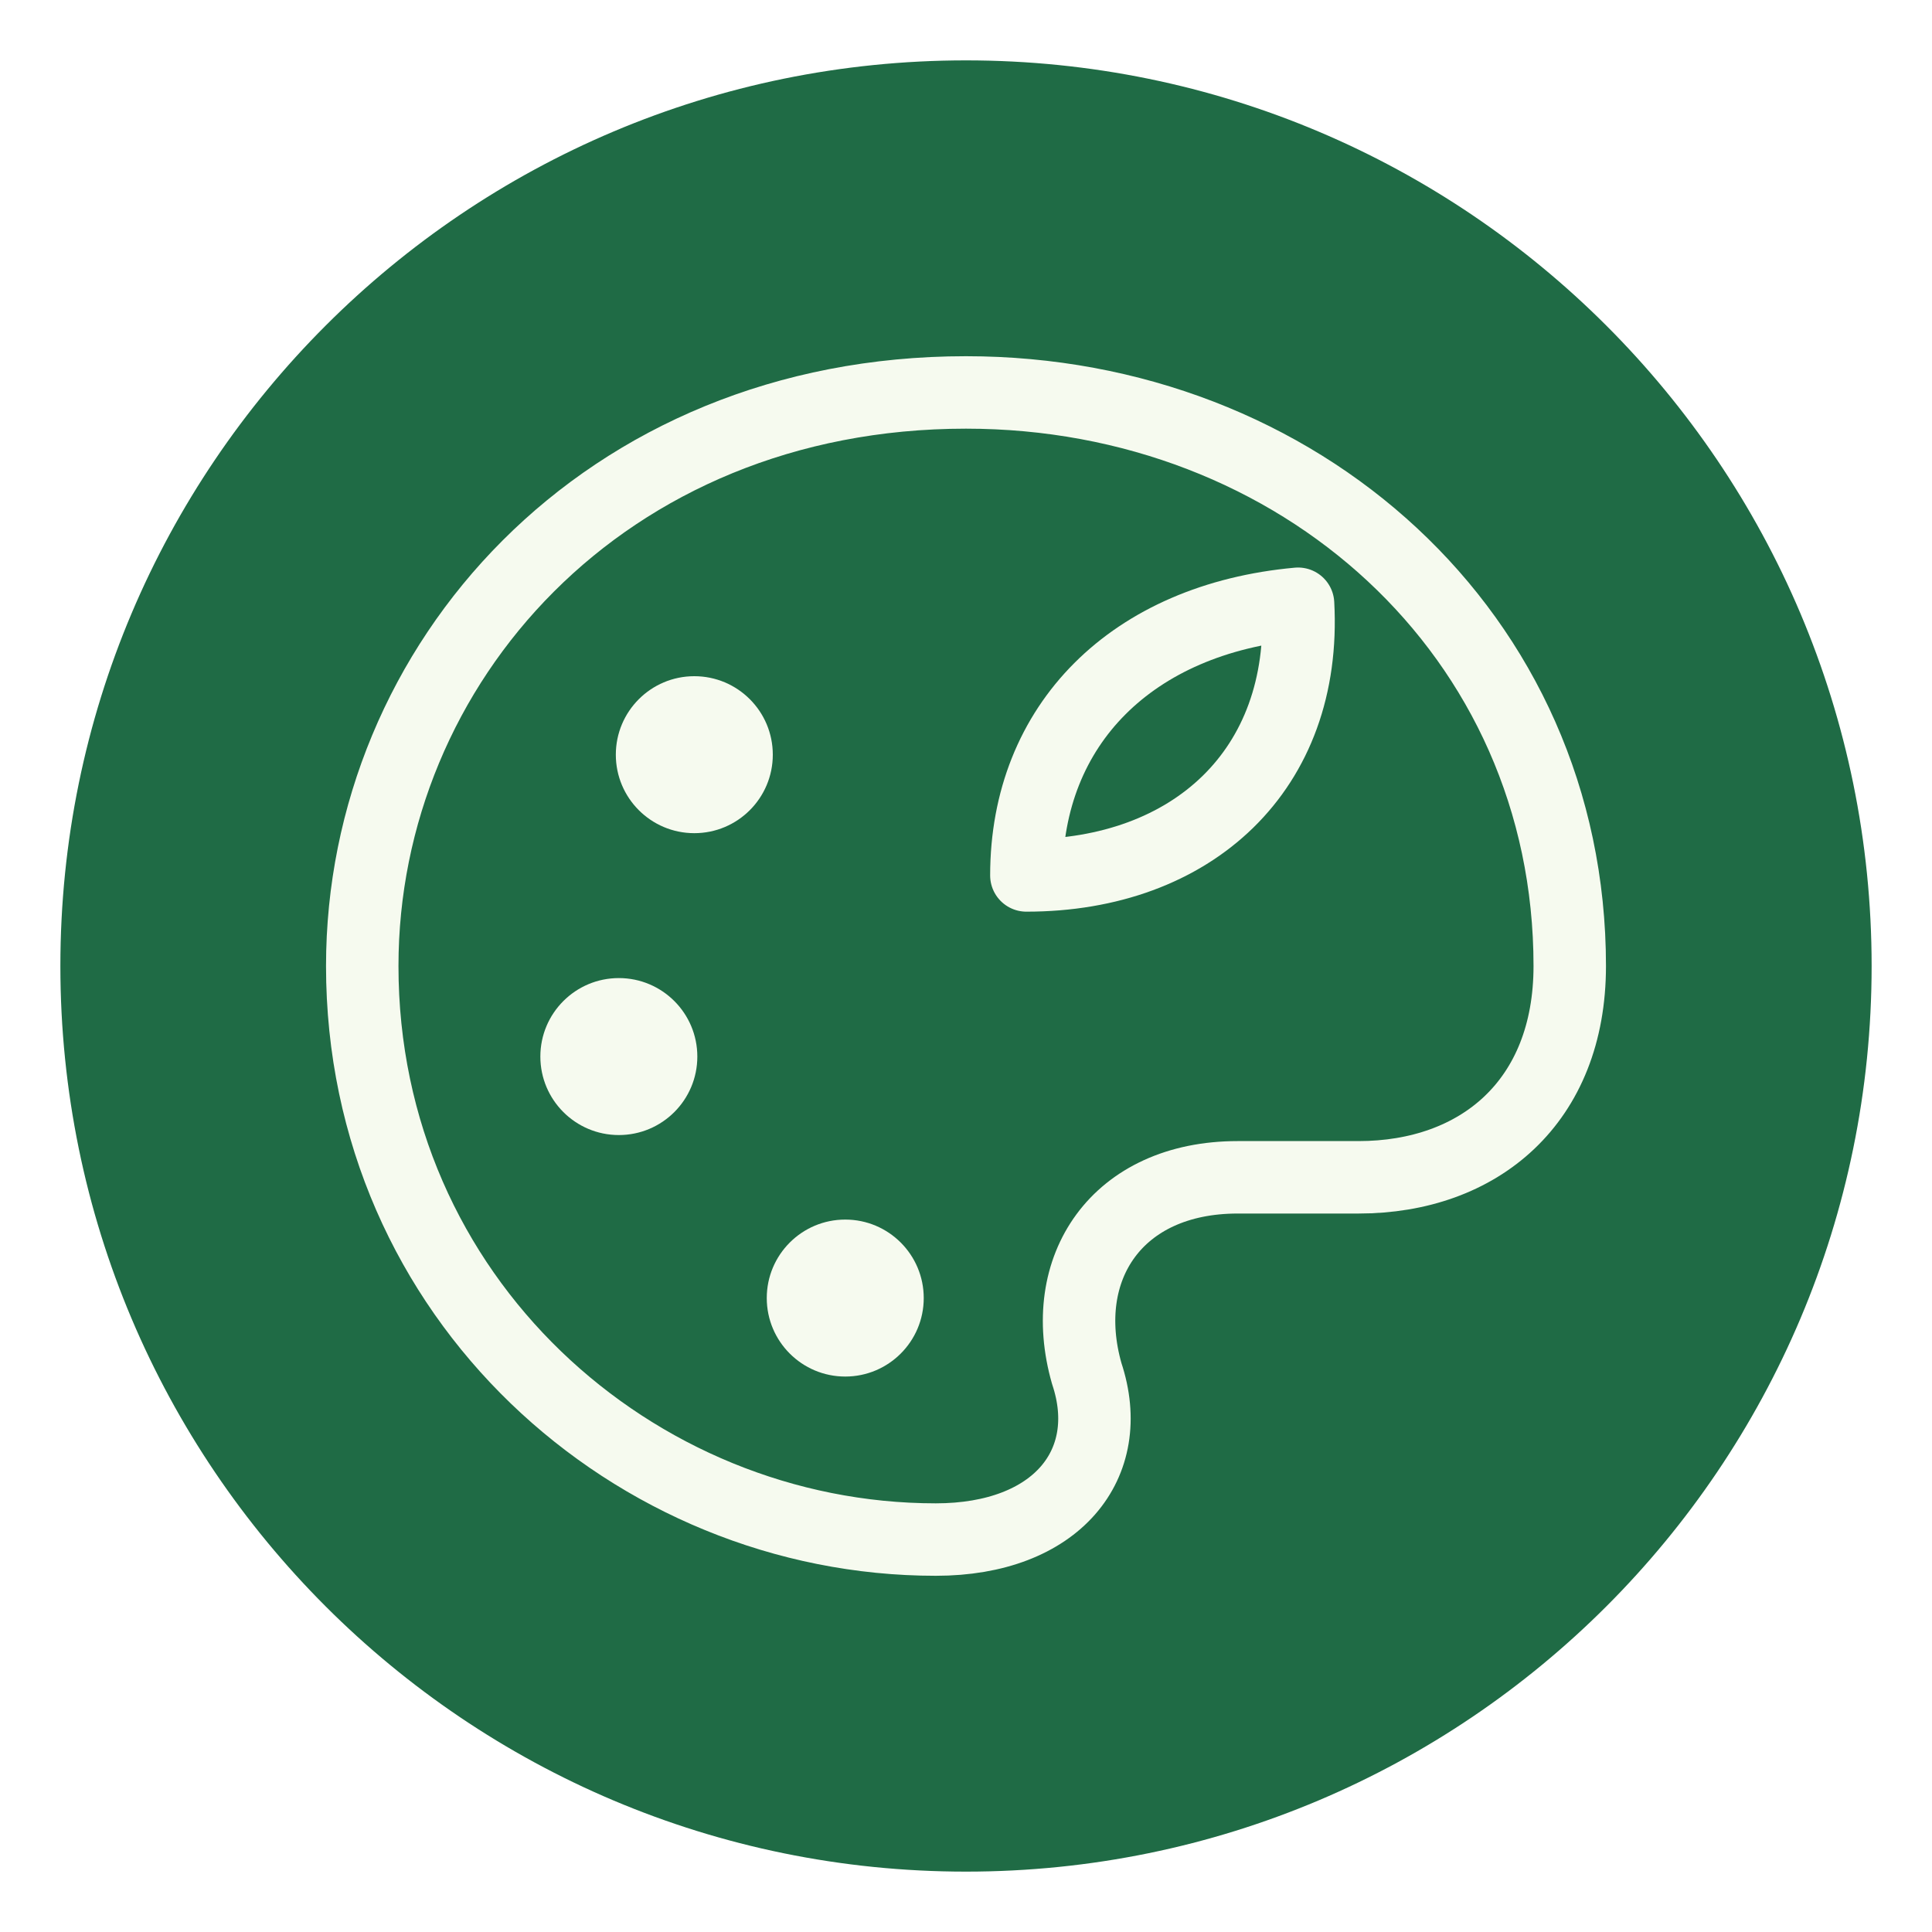
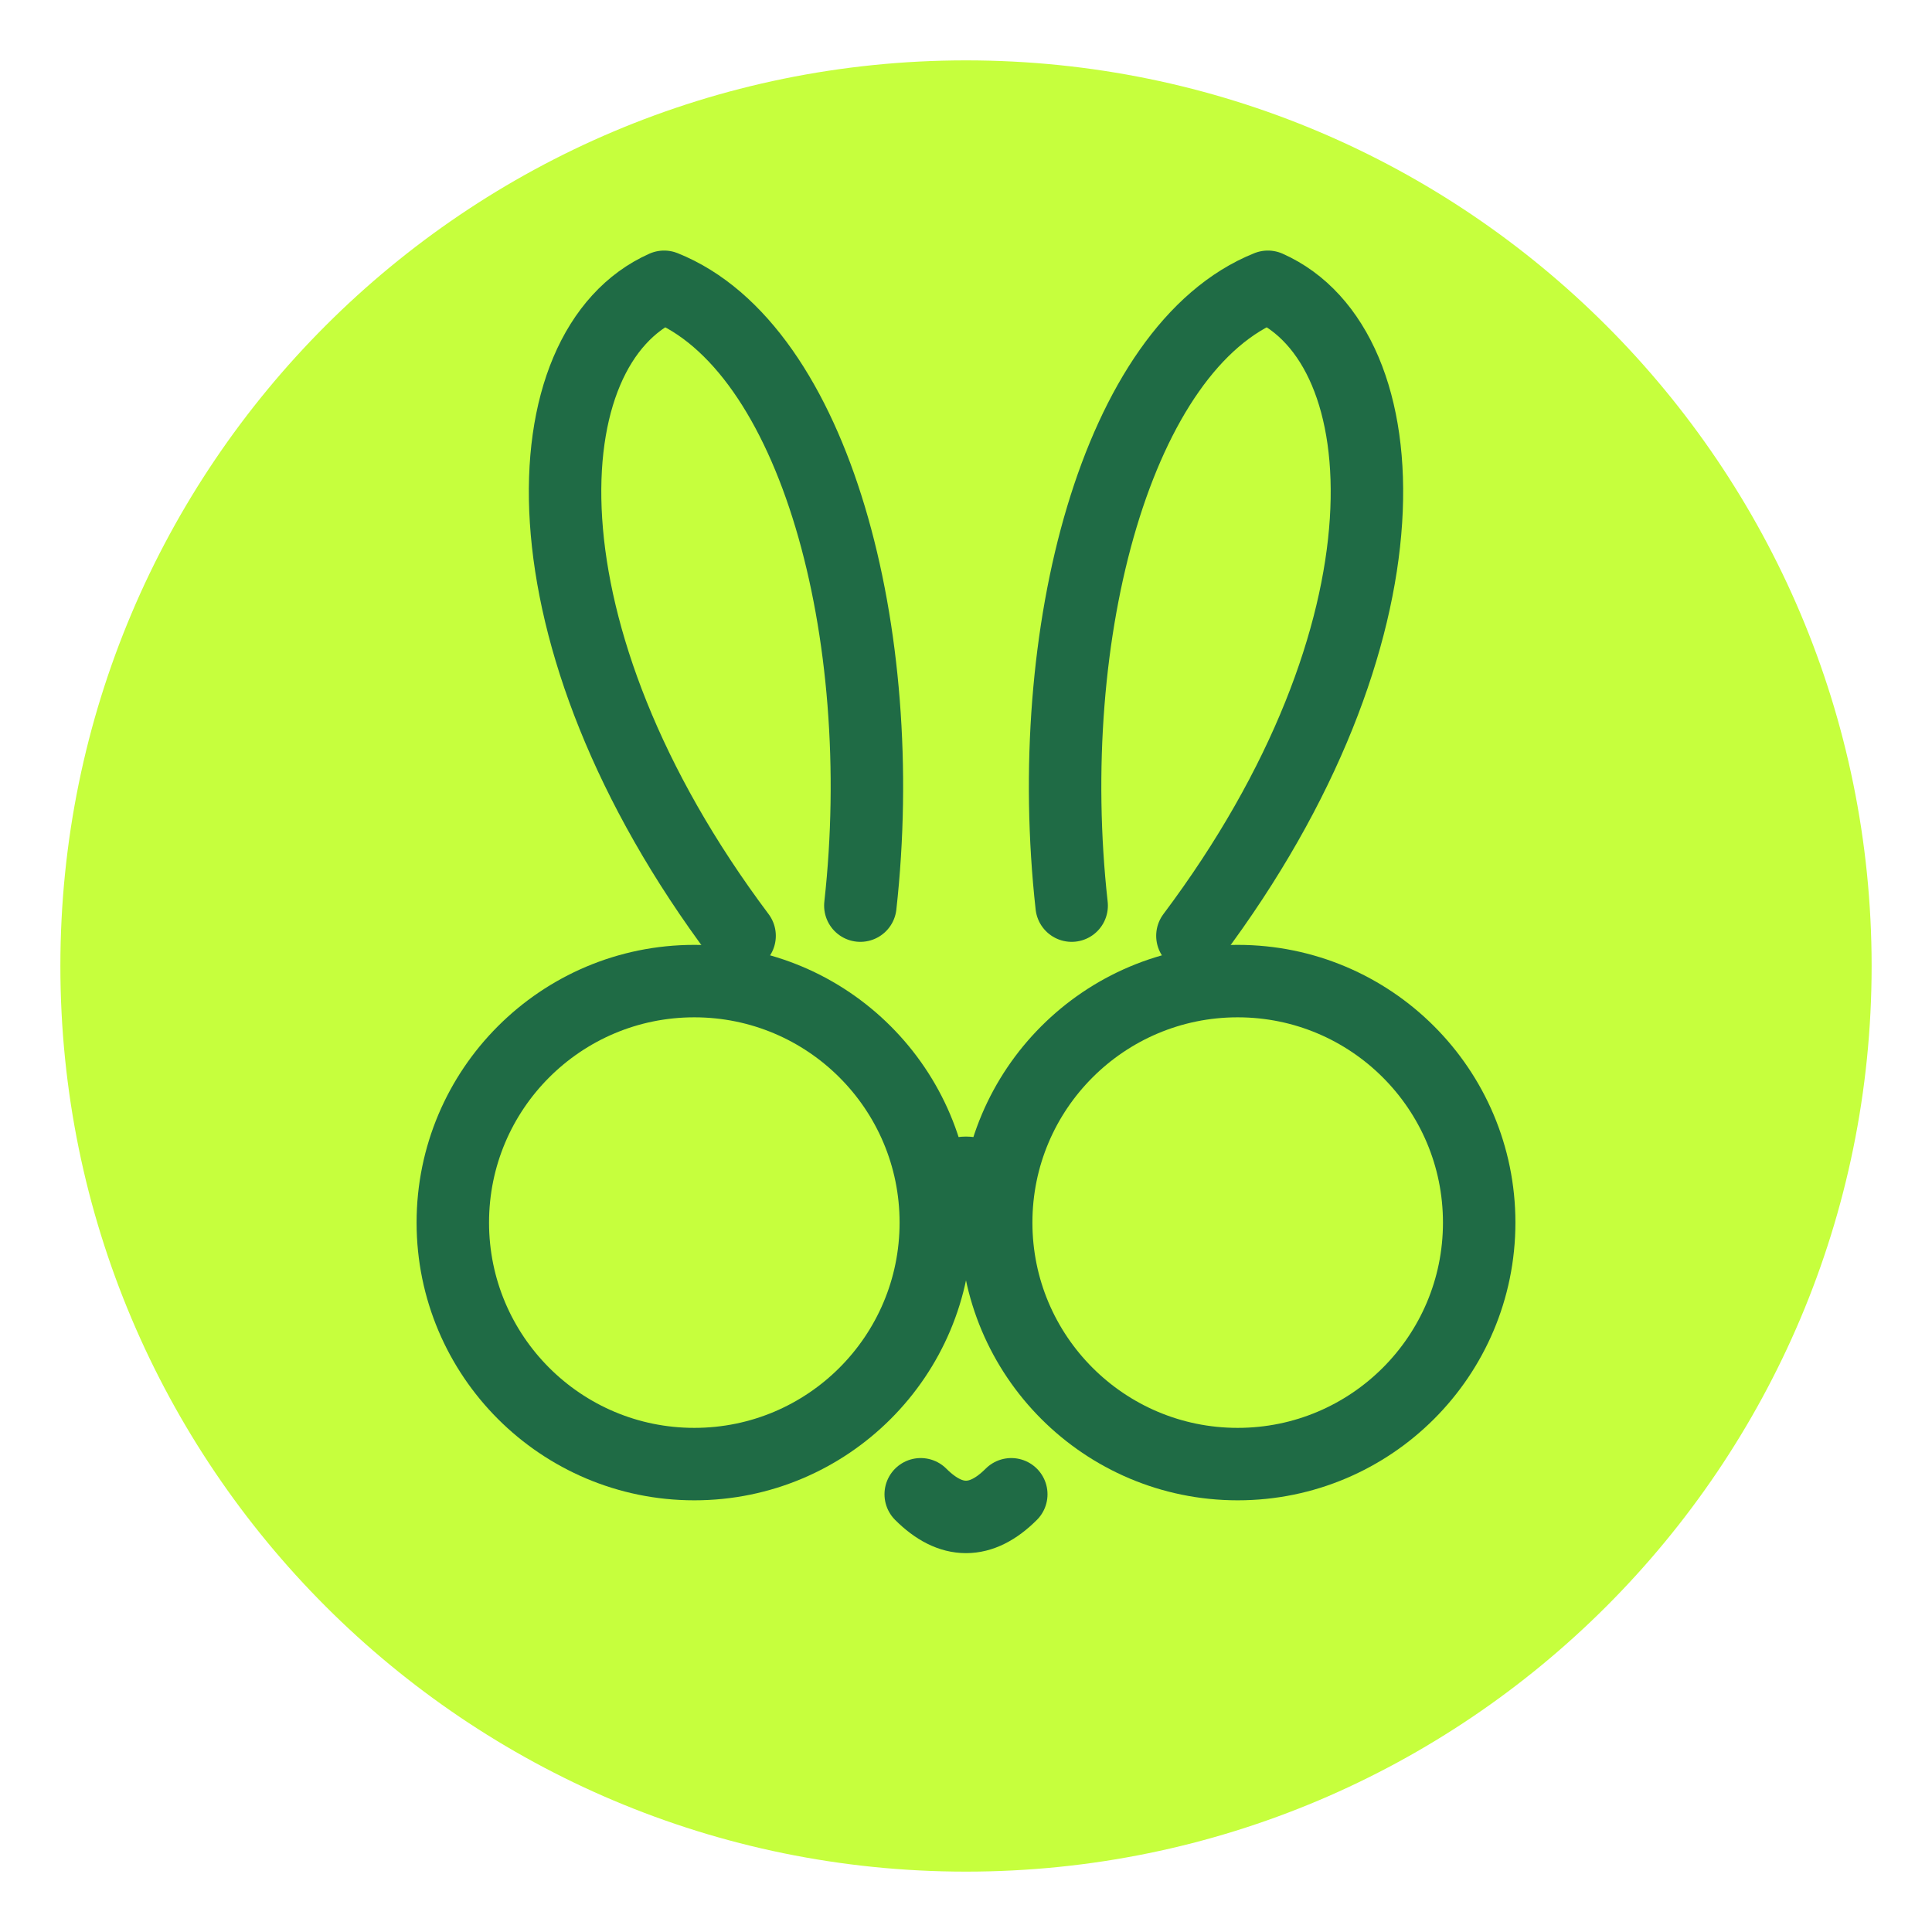
<svg xmlns="http://www.w3.org/2000/svg" viewBox="0 0 64 64">
-   <circle cx="32" cy="32" r="30" fill="#1f6b45" />
-   <g fill="none" stroke="#f6faef" stroke-width="2.4" stroke-linecap="round" stroke-linejoin="round">
-     <path d="M32 13 C20 13 12 22 12 32 C12 43 21 51 31 51 C35 51 37 48.5 36 45.5 C35 42 37 39 41 39 H45 C49 39 52 36.5 52 32 C52 21 43 13 32 13 Z" />
-     <path d="M34 29 C34 24 37.5 20.5 43 20 C43.3 25.5 39.5 29 34 29 Z" />
-   </g>
-   <g fill="#f6faef">
-     <circle cx="23" cy="25" r="2.6" />
-     <circle cx="20.5" cy="35" r="2.6" />
-     <circle cx="28" cy="43" r="2.6" />
+   <circle cx="32" cy="32" r="30" fill="#C6FF3D" />
+   <g fill="none" stroke="#1f6b45" stroke-width="2.4" stroke-linecap="round" stroke-linejoin="round">
+     <path d="M24.5 31 C17 21 17.5 11.5 22 9.5 C27 11.5 29.5 21 28.5 30" />
+     <path d="M39.5 31 C47 21 46.5 11.5 42 9.5 C37 11.5 34.5 21 35.5 30" />
+     <circle cx="23" cy="40.5" r="8" />
+     <circle cx="41" cy="40.5" r="8" />
+     <path d="M31 39.5 Q32 38.2 33 39.5" />
+     <path d="M30.5 49.5 Q32 51 33.5 49.5" />
  </g>
</svg>
